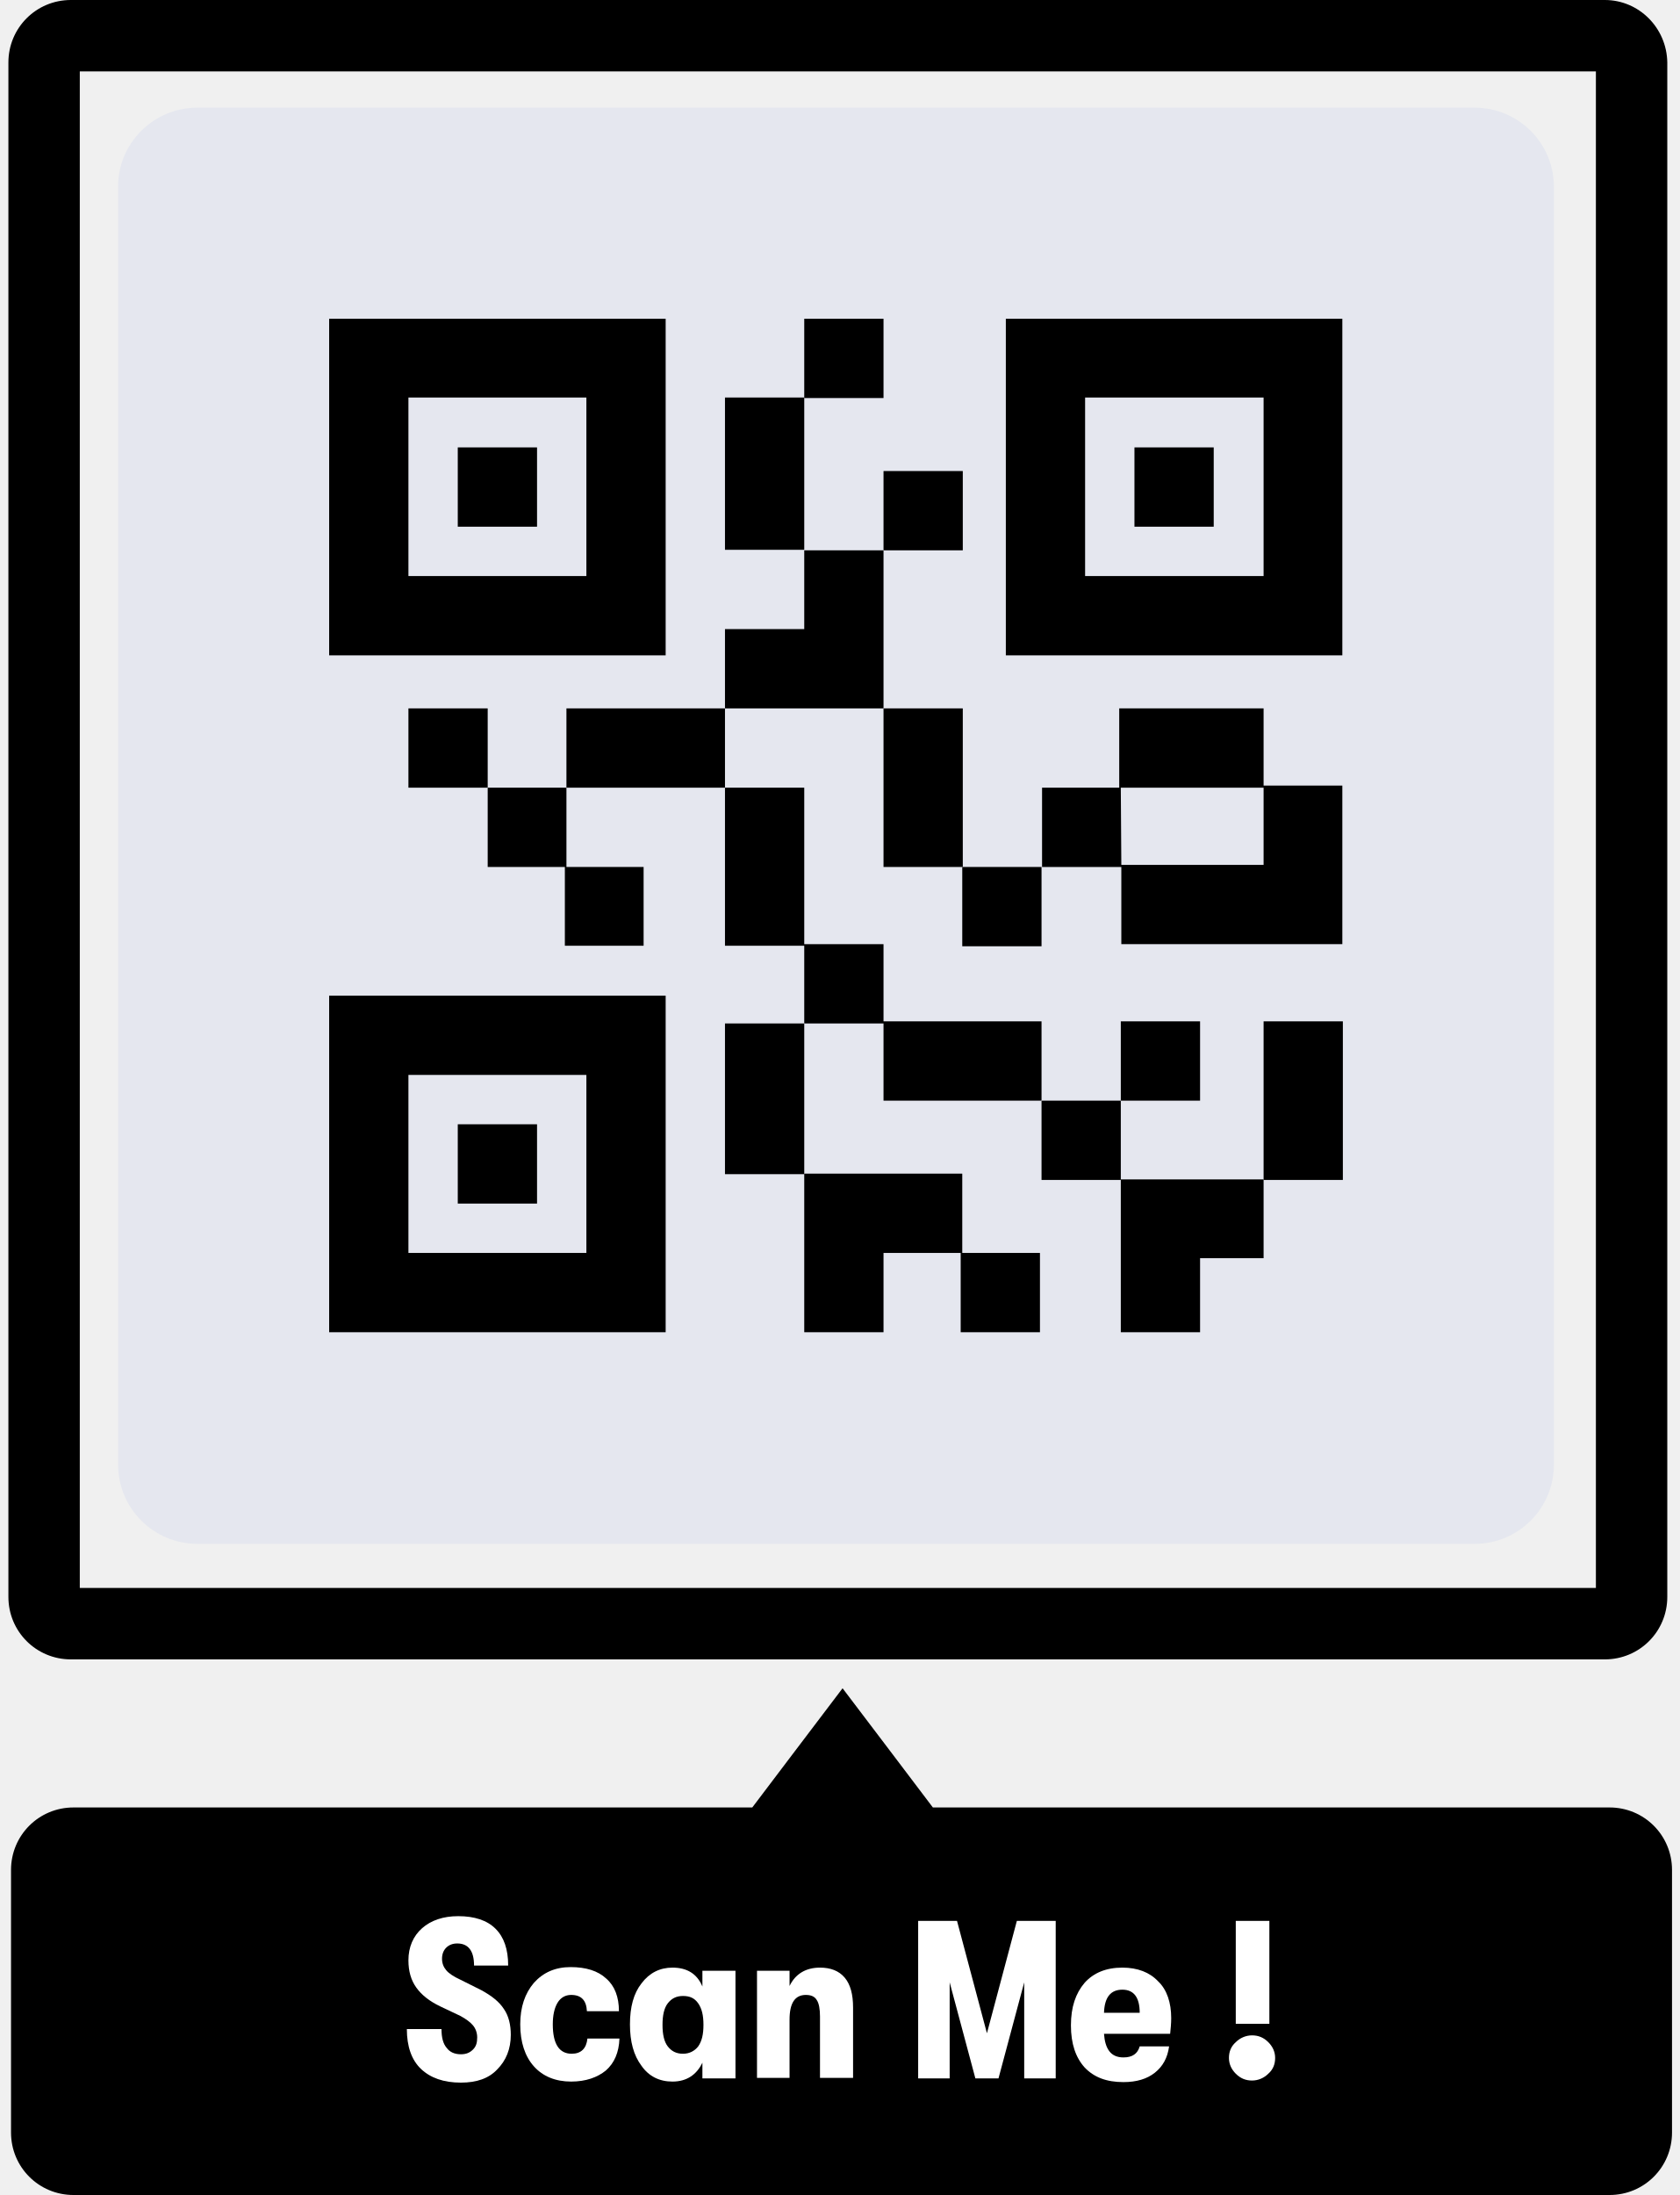
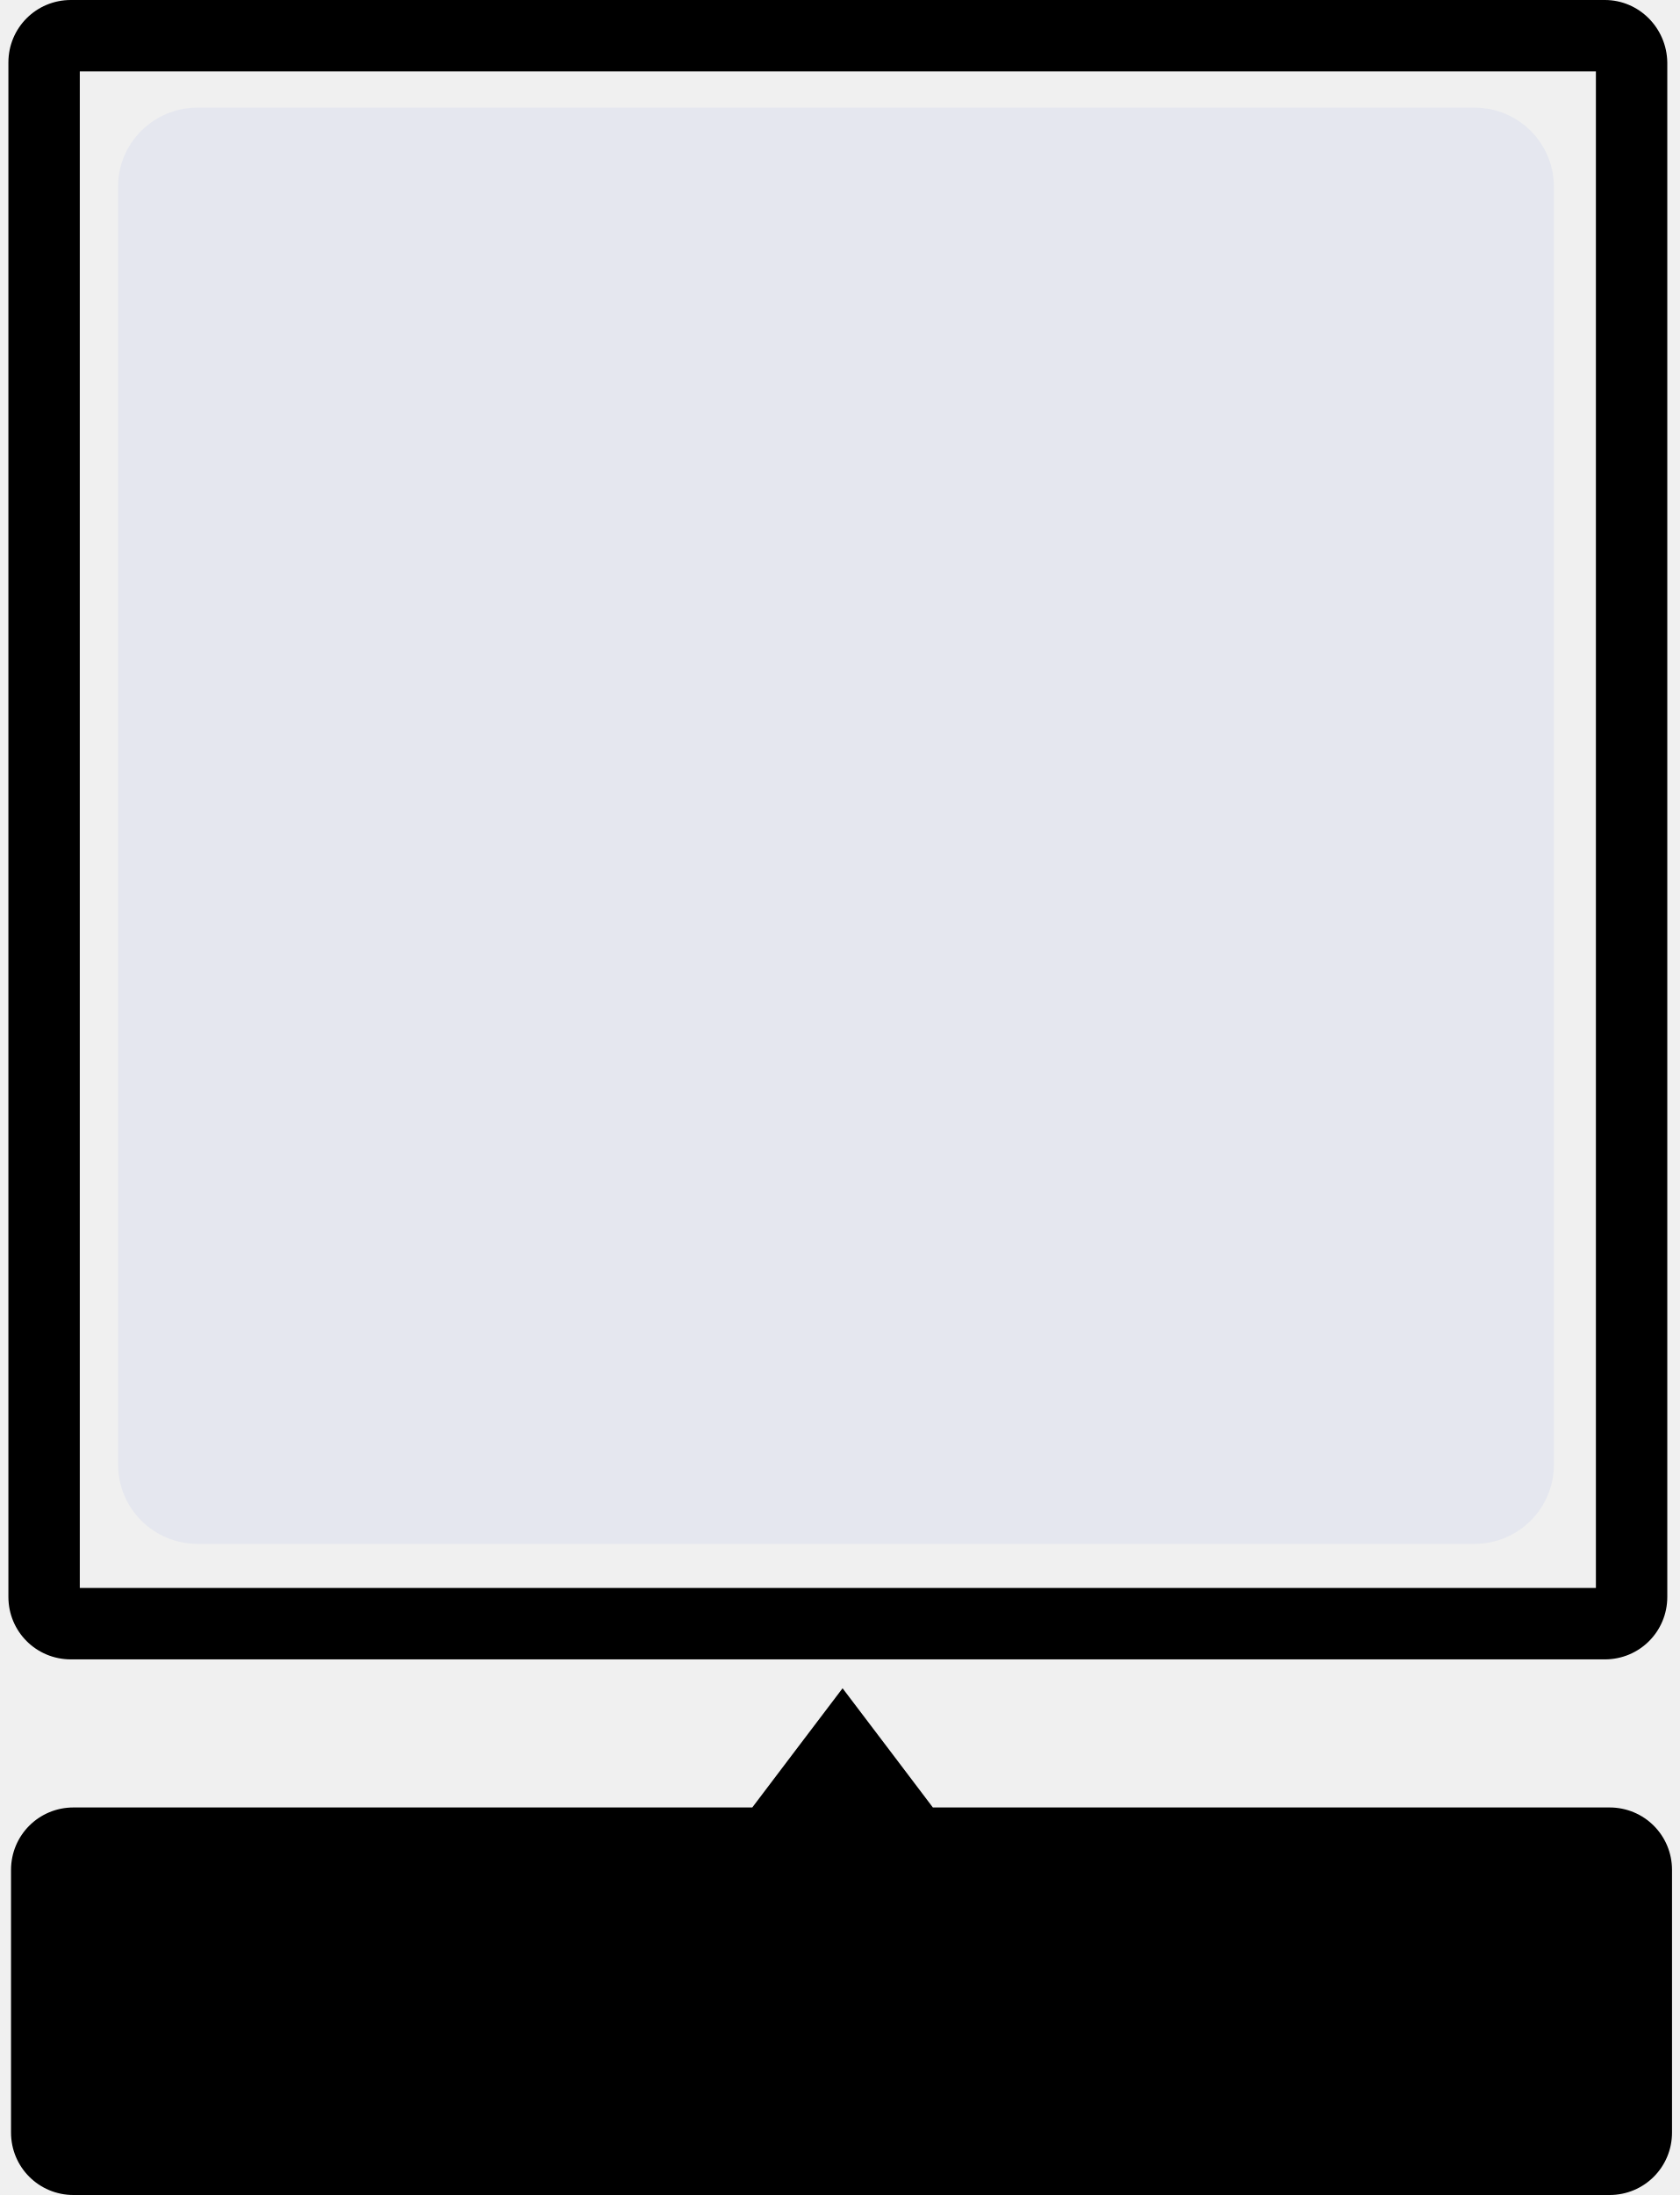
<svg xmlns="http://www.w3.org/2000/svg" version="1.1" id="TEXTO" x="0px" y="0px" viewBox="0 0 320 418" style="enable-background:new 0 0 320 418;" xml:space="preserve">
  <style type="text/css">
	.st0{fill:#E5E7EF;}
	.st1{fill:#FFFFFF;}
</style>
  <path d="M304,13.6v288.8H15.2V13.6H304 M305.7,0H13.5C6.9,0,1.6,5.3,1.6,11.9v292.2c0,6.6,5.3,11.9,11.9,11.9h292.2  c6.6,0,11.9-5.3,11.9-11.9V11.9C317.5,5.3,312.2,0,305.7,0L305.7,0z" />
  <path d="M306.6,344.2H177.7l-8.1-10.7l-9.1-12l-9.1,12l-8.1,10.7H14c-6.6,0-11.9,5.3-11.9,11.9v50c0,6.6,5.3,11.9,11.9,11.9h292.6  c6.6,0,11.9-5.3,11.9-11.9v-50C318.5,349.5,313.2,344.2,306.6,344.2z" />
  <g>
    <path class="st0" d="M37.6,20.5h243.3c8.3,0,15.1,6.7,15.1,15.1v243.3c0,8.3-6.7,15.1-15.1,15.1H37.6c-8.3,0-15.1-6.7-15.1-15.1   V35.5C22.5,27.2,29.3,20.5,37.6,20.5z" />
-     <path d="M126.8,60.7H62.7v64.1h64.1V60.7L126.8,60.7z M111.7,109.7H77.8v-34h33.9V109.7z" />
-     <rect x="87.2" y="85.2" width="15.1" height="15.1" />
-     <path d="M255.7,60.7h-64.1v64.1h64.1V60.7z M240.7,109.7h-34v-34h34V109.7z" />
-     <rect x="216.1" y="85.2" width="15.1" height="15.1" />
-     <path d="M126.8,189.6H62.7v64.1h64.1V189.6L126.8,189.6z M111.7,238.6H77.8v-33.9h33.9V238.6z" />
-     <rect x="87.2" y="214.1" width="15.1" height="15.1" />
-     <rect x="77.8" y="134.9" width="15.1" height="15.1" />
-     <polygon points="107.6,165.1 107.6,180.1 122.6,180.1 122.6,165.1 107.9,165.1 107.9,150 92.9,150 92.9,165.1  " />
-     <rect x="168.3" y="89.7" width="15.1" height="15.1" />
-     <rect x="138.1" y="75.7" width="15.1" height="29" />
-     <rect x="153.2" y="60.7" width="15.1" height="15.1" />
-     <polygon points="168.3,104.8 153.2,104.8 153.2,119.8 138.1,119.8 138.1,134.9 168.3,134.9  " />
-     <polygon points="153.2,180.1 153.2,194.9 168.3,194.9 168.3,209.6 198.4,209.6 198.4,194.5 168.3,194.5 168.3,179.8 153.2,179.8    153.2,150 138.1,150 138.1,180.1  " />
-     <rect x="168.3" y="134.9" width="15.1" height="30.2" />
-     <path d="M213.5,179.8h42.2v-30.2h-15v-14.7h-27.5V150h-14.7v15.1h15.1v14.7L213.5,179.8L213.5,179.8z M213.5,150h27.2v14.7h-27.1   L213.5,150L213.5,150z" />
-     <rect x="240.7" y="194.5" width="15.1" height="30.2" />
-     <rect x="183.3" y="165.1" width="15.1" height="15.1" />
-     <rect x="198.4" y="209.6" width="15.1" height="15.1" />
-     <rect x="213.5" y="194.5" width="15.1" height="15.1" />
-     <polygon points="228.6,253.7 228.6,239.6 240.7,239.6 240.7,224.6 213.5,224.6 213.5,253.7  " />
-     <rect x="138.1" y="194.9" width="15.1" height="28.7" />
-     <polygon points="168.3,253.7 168.3,238.6 183,238.6 183,253.7 198.1,253.7 198.1,238.6 183.3,238.6 183.3,223.5 153.2,223.5    153.2,253.7  " />
-     <rect x="107.9" y="134.9" width="30.2" height="15.1" />
  </g>
  <g>
-     <path class="st1" d="M87.8,396.6c-3.3,0-5.8-0.9-7.6-2.6s-2.7-4.3-2.7-7.6h6.6c0,1.6,0.3,2.8,1,3.6c0.6,0.8,1.5,1.2,2.7,1.2   c1,0,1.7-0.3,2.3-0.9c0.6-0.6,0.8-1.3,0.8-2.3c0-0.9-0.3-1.7-0.8-2.3c-0.5-0.6-1.3-1.2-2.4-1.8l-3.8-1.8c-2.1-1-3.6-2.2-4.6-3.6   s-1.5-3.1-1.5-5.2c0-2.5,0.9-4.6,2.6-6.1s4-2.3,6.9-2.3c3.1,0,5.5,0.8,7.1,2.4c1.6,1.6,2.4,3.9,2.4,7h-6.5c0-2.8-1.1-4.2-3.2-4.2   c-0.9,0-1.6,0.3-2.1,0.8s-0.8,1.2-0.8,2.1s0.3,1.6,0.8,2.2s1.4,1.2,2.7,1.8l4,2c2,1.1,3.4,2.2,4.3,3.6c0.9,1.3,1.3,3,1.3,4.9   c0,2.7-0.9,4.9-2.6,6.6C93.1,395.8,90.8,396.6,87.8,396.6z" />
-     <path class="st1" d="M108.8,396.4c-3,0-5.4-1-7.1-2.9c-1.7-1.9-2.6-4.6-2.6-8c0-3.3,0.9-5.9,2.6-7.9c1.8-2,4.1-3,7-3   s5.2,0.7,6.8,2.2c1.6,1.4,2.4,3.5,2.4,6.2h-6.1c-0.1-2.1-1.1-3.1-3-3.1c-1.1,0-2,0.5-2.6,1.5s-0.9,2.4-0.9,4.1   c0,3.7,1.2,5.6,3.6,5.6c1.8,0,2.8-1,3-2.9h6.1c-0.1,2.7-1,4.7-2.6,6.1C113.8,395.6,111.6,396.4,108.8,396.4z" />
-     <path class="st1" d="M128.1,396.4c-2.5,0-4.5-1-5.9-3c-1.5-2-2.2-4.6-2.2-7.9s0.7-5.9,2.2-7.8c1.5-2,3.5-3,5.9-3   c2.8,0,4.7,1.2,5.7,3.6v-3h6.3v20.5h-6.3v-3C132.7,395.1,130.8,396.4,128.1,396.4z M130.1,391.1c1.2,0,2.2-0.5,2.9-1.4   c0.7-1,1-2.3,1-4.1s-0.3-3.1-1-4.1s-1.6-1.4-2.9-1.4c-1.3,0-2.2,0.5-2.9,1.4s-1,2.3-1,4.1c0,1.8,0.3,3.2,1,4.1   S128.8,391.1,130.1,391.1z" />
-     <path class="st1" d="M144.2,395.8v-20.5h6.2v2.9c1.1-2.3,3.1-3.5,5.8-3.5c2,0,3.6,0.6,4.7,1.9c1.1,1.3,1.6,3.2,1.6,5.7v13.4h-6.3   V384c0-1.4-0.2-2.5-0.6-3.1c-0.4-0.7-1.1-1-2.1-1c-2.1,0-3.1,1.6-3.1,4.7v11.1h-6.2L144.2,395.8L144.2,395.8z" />
-     <path class="st1" d="M174.9,395.8v-30h7.4l5.7,21.4l5.7-21.4h7.4v30h-6v-18.3l-4.9,18.3h-4.4l-4.9-18.3v18.3H174.9z" />
-     <path class="st1" d="M223.1,384.3c0,1.1-0.1,2-0.2,3h-12.6c0.1,1.4,0.4,2.5,1,3.3s1.5,1.2,2.7,1.2c1.7,0,2.7-0.7,3.1-2.1h5.6   c-0.3,2.2-1.2,3.8-2.7,5s-3.5,1.8-6,1.8c-3.2,0-5.6-0.9-7.4-2.8c-1.7-1.9-2.6-4.5-2.6-8s0.9-6.1,2.6-8.1c1.7-1.9,4.1-2.9,7.2-2.9   c2.9,0,5.2,0.9,6.8,2.6C222.3,378.9,223.1,381.4,223.1,384.3z M210.3,383.3h6.8c0-2.9-1.1-4.4-3.3-4.4S210.4,380.3,210.3,383.3z" />
-     <path class="st1" d="M241.6,394.9c-0.8,0.8-1.9,1.3-3.1,1.3s-2.2-0.4-3.1-1.3c-0.8-0.8-1.3-1.8-1.3-3s0.4-2.2,1.3-3   c0.8-0.8,1.9-1.3,3.1-1.3s2.2,0.4,3.1,1.3c0.8,0.8,1.3,1.8,1.3,3S242.5,394.1,241.6,394.9z M235.4,385.4v-19.6h6.4v19.6H235.4z" />
-   </g>
+ </g>
</svg>
